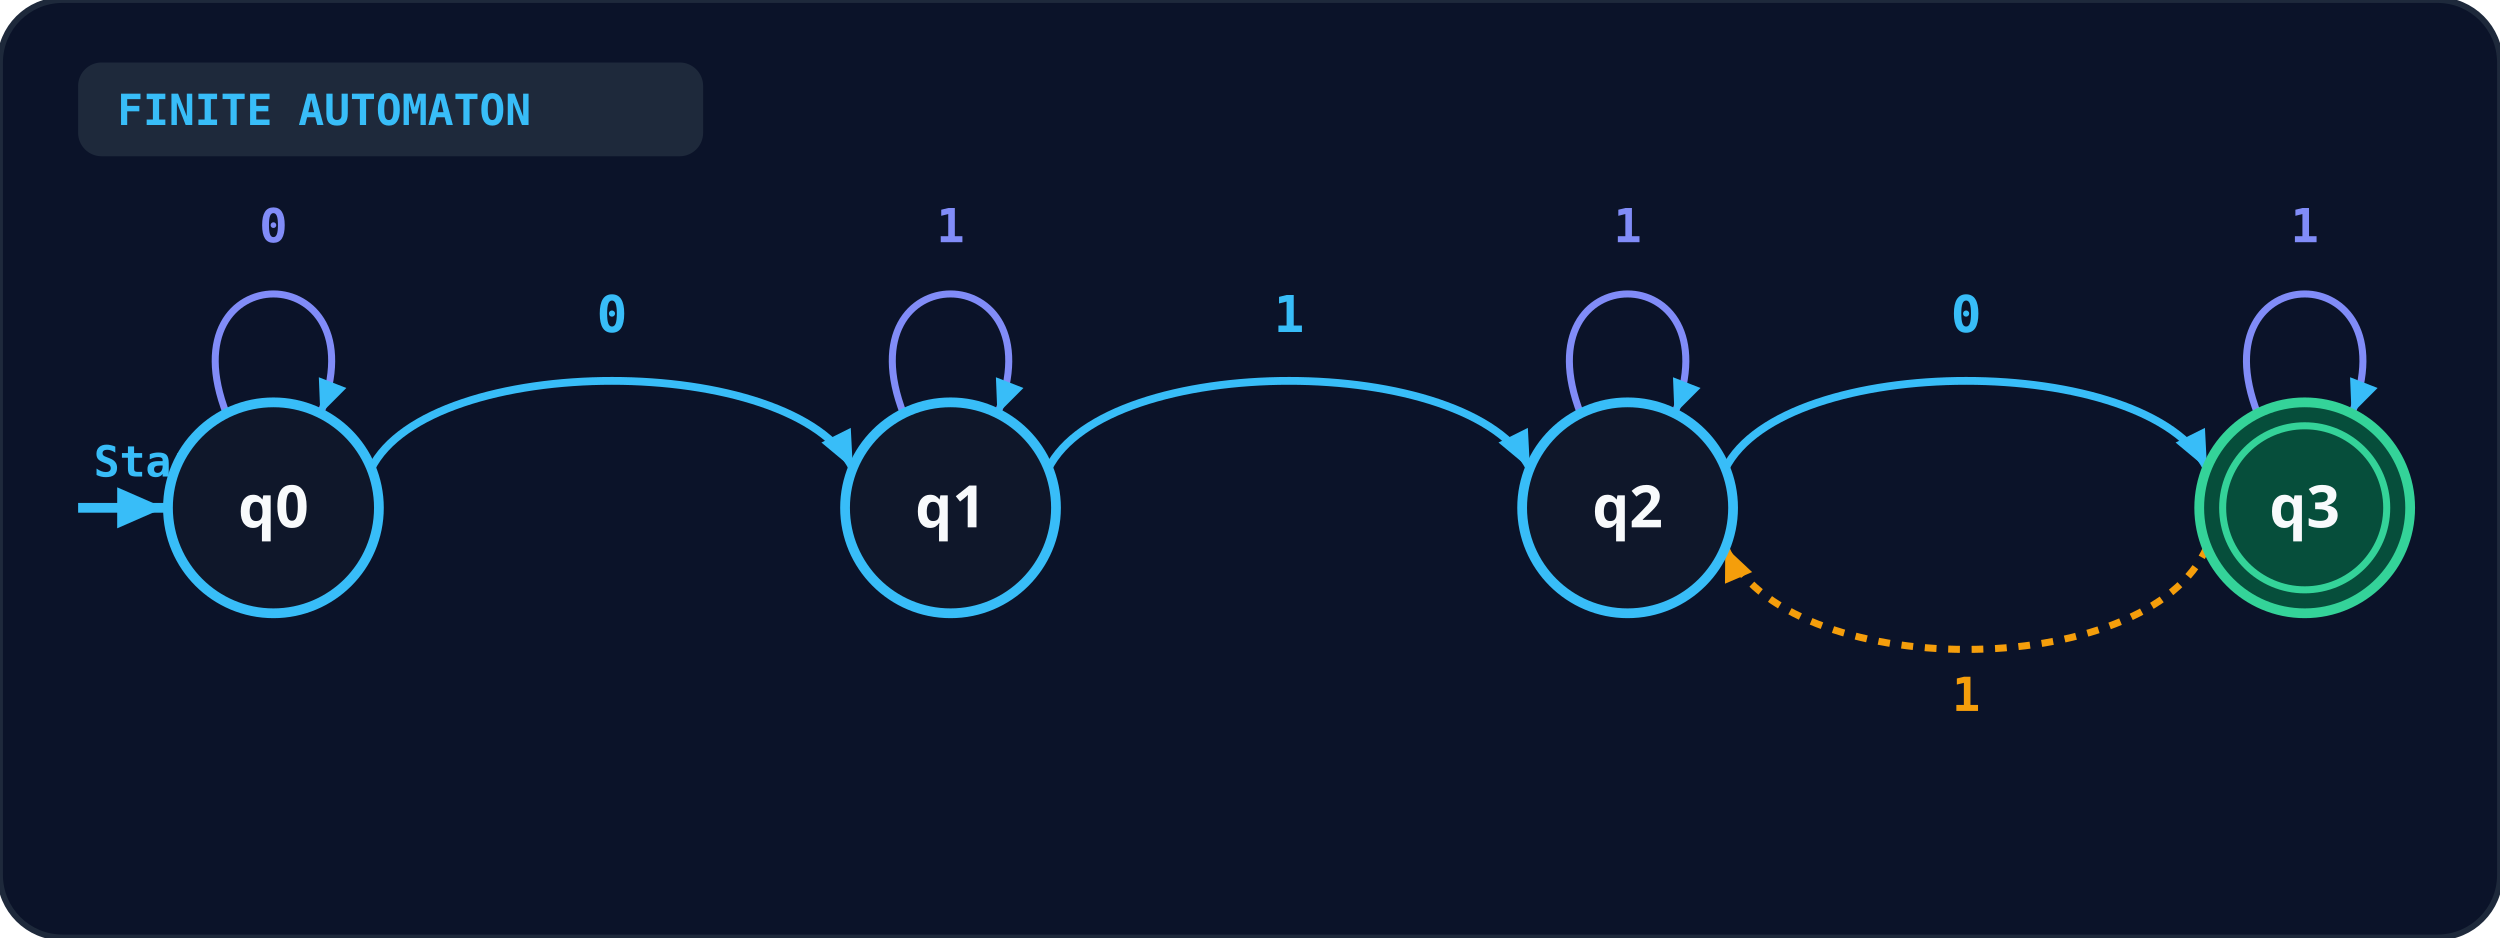
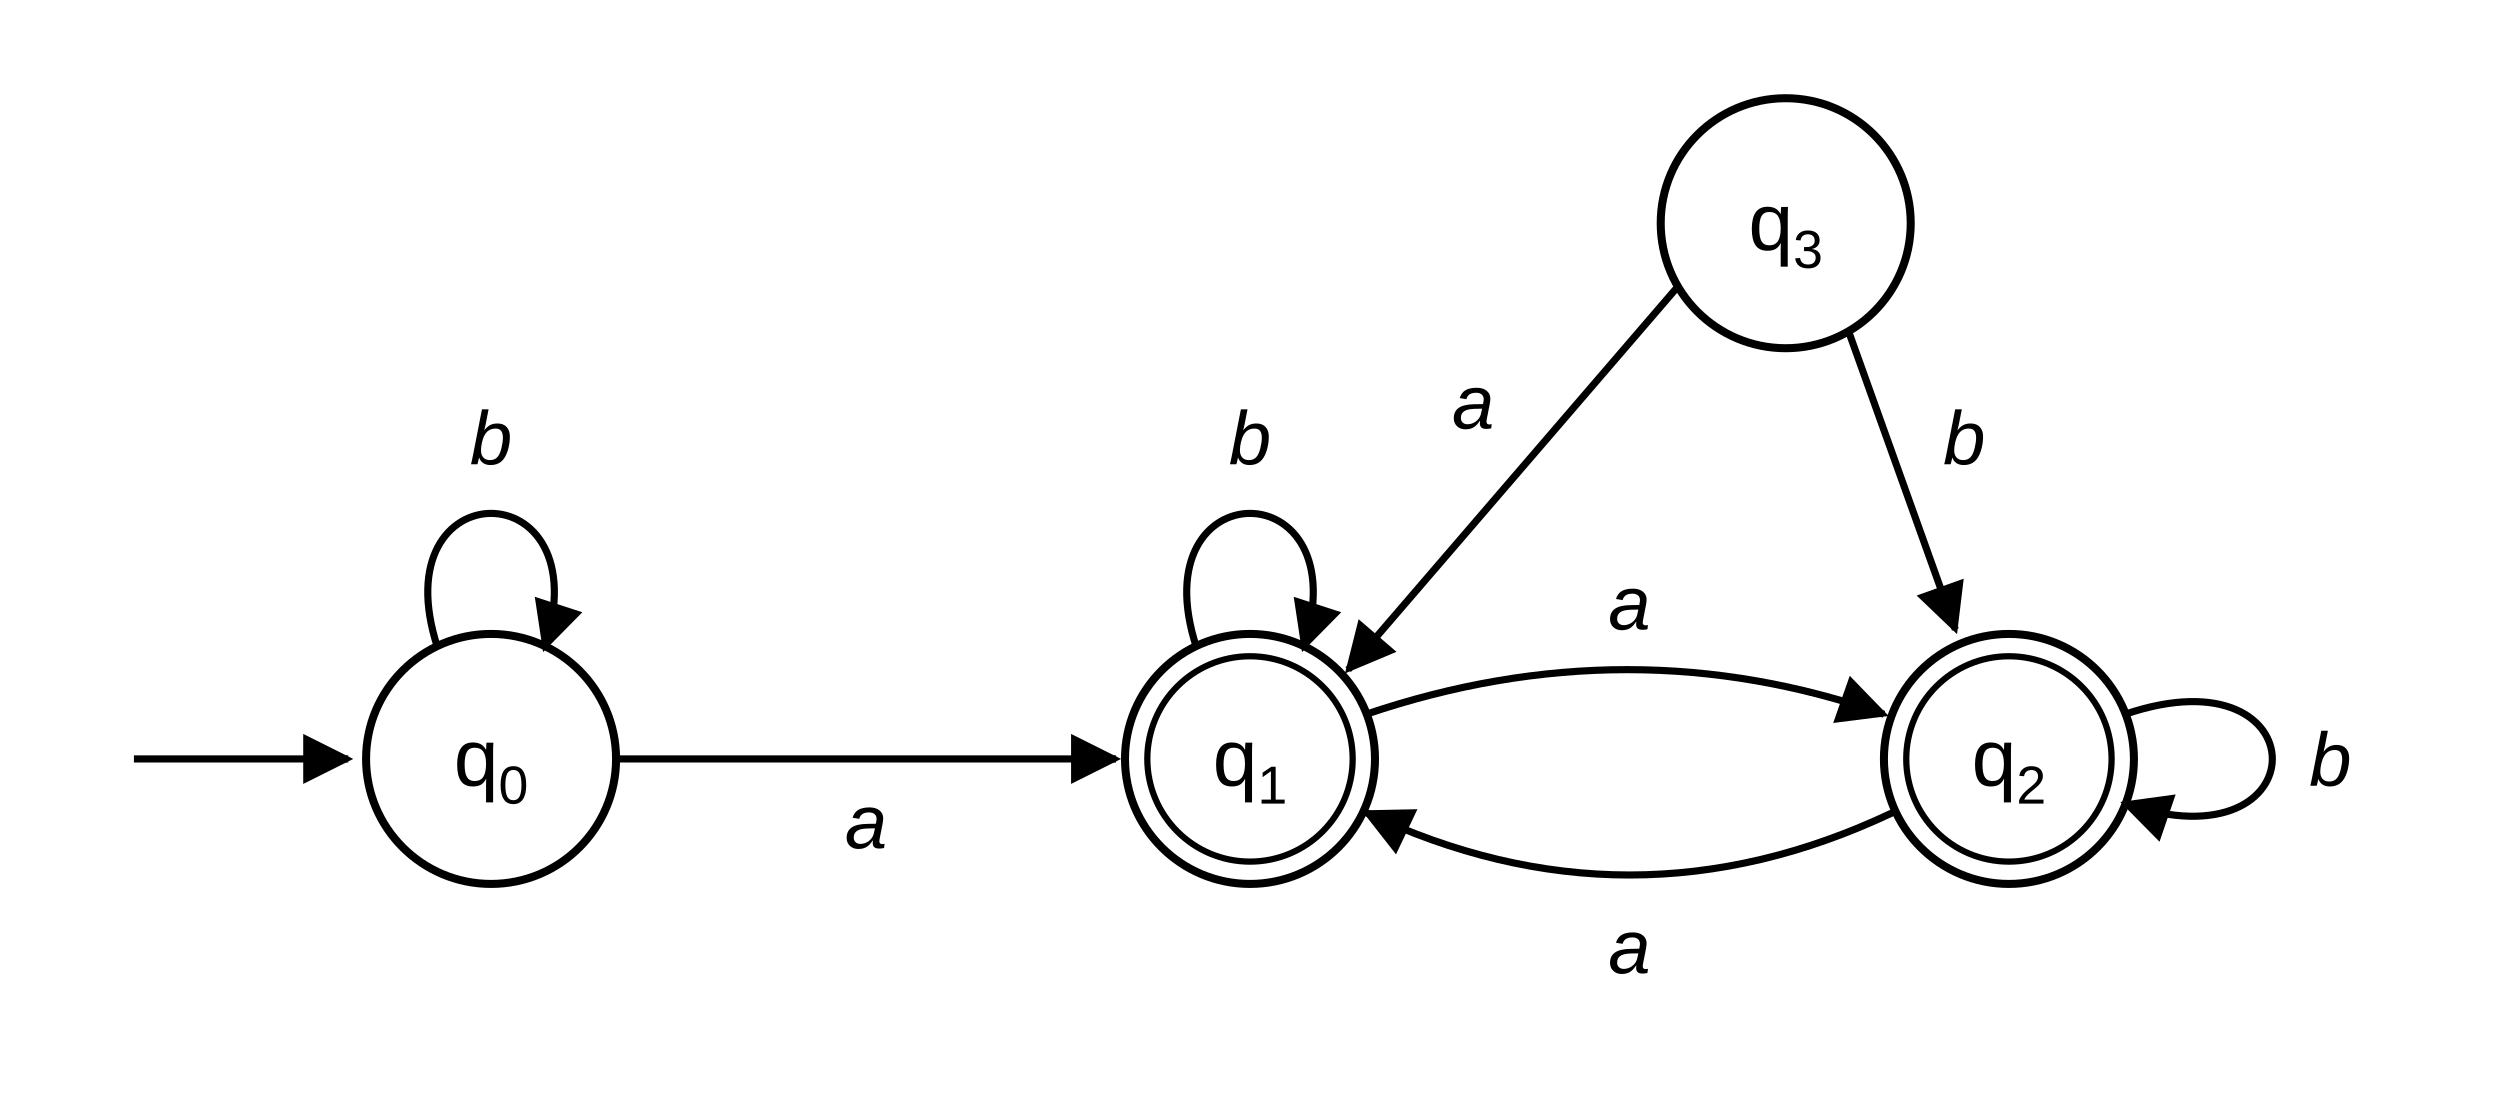
- <svg xmlns="http://www.w3.org/2000/svg" viewBox="0 0 640 240" width="100%" height="100%">
+ <svg xmlns="http://www.w3.org/2000/svg" viewBox="0 0 560 250" fill="none" stroke="currentColor" font-family="Arial, Helvetica, sans-serif">
  <defs>
-     <marker id="arr-blue" viewBox="0 0 10 10" refX="8" refY="5" markerWidth="6" markerHeight="6" orient="auto-start-reverse">
-       <path d="M 0 1.5 L 8 5 L 0 8.5 z" fill="#38bdf8" />
-     </marker>
-     <marker id="arr-emerald" viewBox="0 0 10 10" refX="8" refY="5" markerWidth="6" markerHeight="6" orient="auto-start-reverse">
-       <path d="M 0 1.5 L 8 5 L 0 8.5 z" fill="#34d399" />
-     </marker>
-     <marker id="arr-amber" viewBox="0 0 10 10" refX="8" refY="5" markerWidth="6" markerHeight="6" orient="auto-start-reverse">
-       <path d="M 0 1.5 L 8 5 L 0 8.5 z" fill="#f59e0b" />
+     <marker id="ah" viewBox="0 0 10 10" refX="9" refY="5" markerWidth="7" markerHeight="7" orient="auto-start-reverse">
+       <path d="M0 0 L10 5 L0 10 z" fill="currentColor" stroke="none" />
    </marker>
  </defs>
-   <rect width="100%" height="100%" rx="16" fill="#0b1329" stroke="#1e293b" stroke-width="1.5" />
-   <rect x="20" y="16" width="160" height="24" rx="6" fill="#1e293b" />
-   <text x="30" y="32" fill="#38bdf8" font-size="11" font-weight="bold" font-family="monospace">FINITE AUTOMATON</text>
-   <line x1="20" y1="130" x2="42" y2="130" stroke="#38bdf8" stroke-width="2.5" marker-end="url(#arr-blue)" />
-   <text x="24" y="122" fill="#38bdf8" font-size="11" font-weight="bold" font-family="monospace">Start</text>
-   <path d="M 95.0 120 C 110.0 90, 203.333 90, 218.333 120" fill="none" stroke="#38bdf8" stroke-width="2" marker-end="url(#arr-blue)" />
-   <text x="156.667" y="85" text-anchor="middle" fill="#38bdf8" font-size="13" font-weight="bold" font-family="monospace">0</text>
-   <path d="M 268.333 120 C 283.333 90, 376.667 90, 391.667 120" fill="none" stroke="#38bdf8" stroke-width="2" marker-end="url(#arr-blue)" />
-   <text x="330.0" y="85" text-anchor="middle" fill="#38bdf8" font-size="13" font-weight="bold" font-family="monospace">1</text>
-   <path d="M 441.667 120 C 456.667 90, 550.0 90, 565.0 120" fill="none" stroke="#38bdf8" stroke-width="2" marker-end="url(#arr-blue)" />
-   <text x="503.333" y="85" text-anchor="middle" fill="#38bdf8" font-size="13" font-weight="bold" font-family="monospace">0</text>
-   <path d="M 565.0 140 C 550.0 175, 456.667 175, 441.667 140" fill="none" stroke="#f59e0b" stroke-width="1.8" stroke-dasharray="3 3" marker-end="url(#arr-amber)" />
-   <text x="503.333" y="182" text-anchor="middle" fill="#f59e0b" font-size="12" font-weight="bold" font-family="monospace">1</text>
-   <path d="M 58.0 106 C 42.0 65, 98.0 65, 82.0 106" fill="none" stroke="#818cf8" stroke-width="1.8" marker-end="url(#arr-blue)" />
-   <text x="70.0" y="62" text-anchor="middle" fill="#818cf8" font-size="12" font-weight="bold" font-family="monospace">0</text>
-   <circle cx="70.0" cy="130" r="27" fill="#0f172a" stroke="#38bdf8" stroke-width="2.5" />
-   <text x="70.0" y="135" text-anchor="middle" fill="#f8fafc" font-size="15" font-weight="bold" font-family="system-ui">q0</text>
-   <path d="M 231.333 106 C 215.333 65, 271.333 65, 255.333 106" fill="none" stroke="#818cf8" stroke-width="1.8" marker-end="url(#arr-blue)" />
-   <text x="243.333" y="62" text-anchor="middle" fill="#818cf8" font-size="12" font-weight="bold" font-family="monospace">1</text>
-   <circle cx="243.333" cy="130" r="27" fill="#0f172a" stroke="#38bdf8" stroke-width="2.5" />
-   <text x="243.333" y="135" text-anchor="middle" fill="#f8fafc" font-size="15" font-weight="bold" font-family="system-ui">q1</text>
-   <path d="M 404.667 106 C 388.667 65, 444.667 65, 428.667 106" fill="none" stroke="#818cf8" stroke-width="1.8" marker-end="url(#arr-blue)" />
-   <text x="416.667" y="62" text-anchor="middle" fill="#818cf8" font-size="12" font-weight="bold" font-family="monospace">1</text>
-   <circle cx="416.667" cy="130" r="27" fill="#0f172a" stroke="#38bdf8" stroke-width="2.5" />
-   <text x="416.667" y="135" text-anchor="middle" fill="#f8fafc" font-size="15" font-weight="bold" font-family="system-ui">q2</text>
-   <path d="M 578.0 106 C 562.0 65, 618.0 65, 602.0 106" fill="none" stroke="#818cf8" stroke-width="1.8" marker-end="url(#arr-blue)" />
-   <text x="590.0" y="62" text-anchor="middle" fill="#818cf8" font-size="12" font-weight="bold" font-family="monospace">1</text>
-   <circle cx="590.0" cy="130" r="27" fill="#064e3b" stroke="#34d399" stroke-width="2.5" />
-   <circle cx="590.0" cy="130" r="21" fill="none" stroke="#34d399" stroke-width="1.8" />
-   <text x="590.0" y="135" text-anchor="middle" fill="#f8fafc" font-size="15" font-weight="bold" font-family="system-ui">q3</text>
+   <line x1="30" y1="170" x2="78" y2="170" stroke-width="1.6" marker-end="url(#ah)" />
+   <circle cx="110" cy="170" r="28" stroke-width="1.8" />
+   <circle cx="280" cy="170" r="28" stroke-width="1.8" />
+   <circle cx="280" cy="170" r="23" stroke-width="1.4" />
+   <circle cx="450" cy="170" r="28" stroke-width="1.8" />
+   <circle cx="450" cy="170" r="23" stroke-width="1.4" />
+   <circle cx="400" cy="50" r="28" stroke-width="1.8" />
+   <g fill="currentColor" stroke="none" font-size="18" text-anchor="middle">
+     <text x="110" y="176">q<tspan font-size="12" dy="4">0</tspan>
+     </text>
+     <text x="280" y="176">q<tspan font-size="12" dy="4">1</tspan>
+     </text>
+     <text x="450" y="176">q<tspan font-size="12" dy="4">2</tspan>
+     </text>
+     <text x="400" y="56">q<tspan font-size="12" dy="4">3</tspan>
+     </text>
+   </g>
+   <path d="M98 145 C 85 105, 135 105, 122 145" stroke-width="1.6" marker-end="url(#ah)" />
+   <path d="M268 145 C 255 105, 305 105, 292 145" stroke-width="1.6" marker-end="url(#ah)" />
+   <path d="M476 160 C 520 145, 520 195, 476 180" stroke-width="1.6" marker-end="url(#ah)" />
+   <line x1="138" y1="170" x2="250" y2="170" stroke-width="1.6" marker-end="url(#ah)" />
+   <path d="M306 160 Q 365 140 422 160" stroke-width="1.6" marker-end="url(#ah)" />
+   <path d="M424 182 Q 365 210 306 182" stroke-width="1.6" marker-end="url(#ah)" />
+   <line x1="376" y1="64" x2="302" y2="150" stroke-width="1.6" marker-end="url(#ah)" />
+   <line x1="414" y1="74" x2="438" y2="141" stroke-width="1.6" marker-end="url(#ah)" />
+   <g fill="currentColor" stroke="none" font-size="17" font-style="italic" text-anchor="middle">
+     <text x="110" y="104">b</text>
+     <text x="280" y="104">b</text>
+     <text x="522" y="176">b</text>
+     <text x="194" y="190">a</text>
+     <text x="365" y="141">a</text>
+     <text x="365" y="218">a</text>
+     <text x="330" y="96">a</text>
+     <text x="440" y="104">b</text>
+   </g>
</svg>
